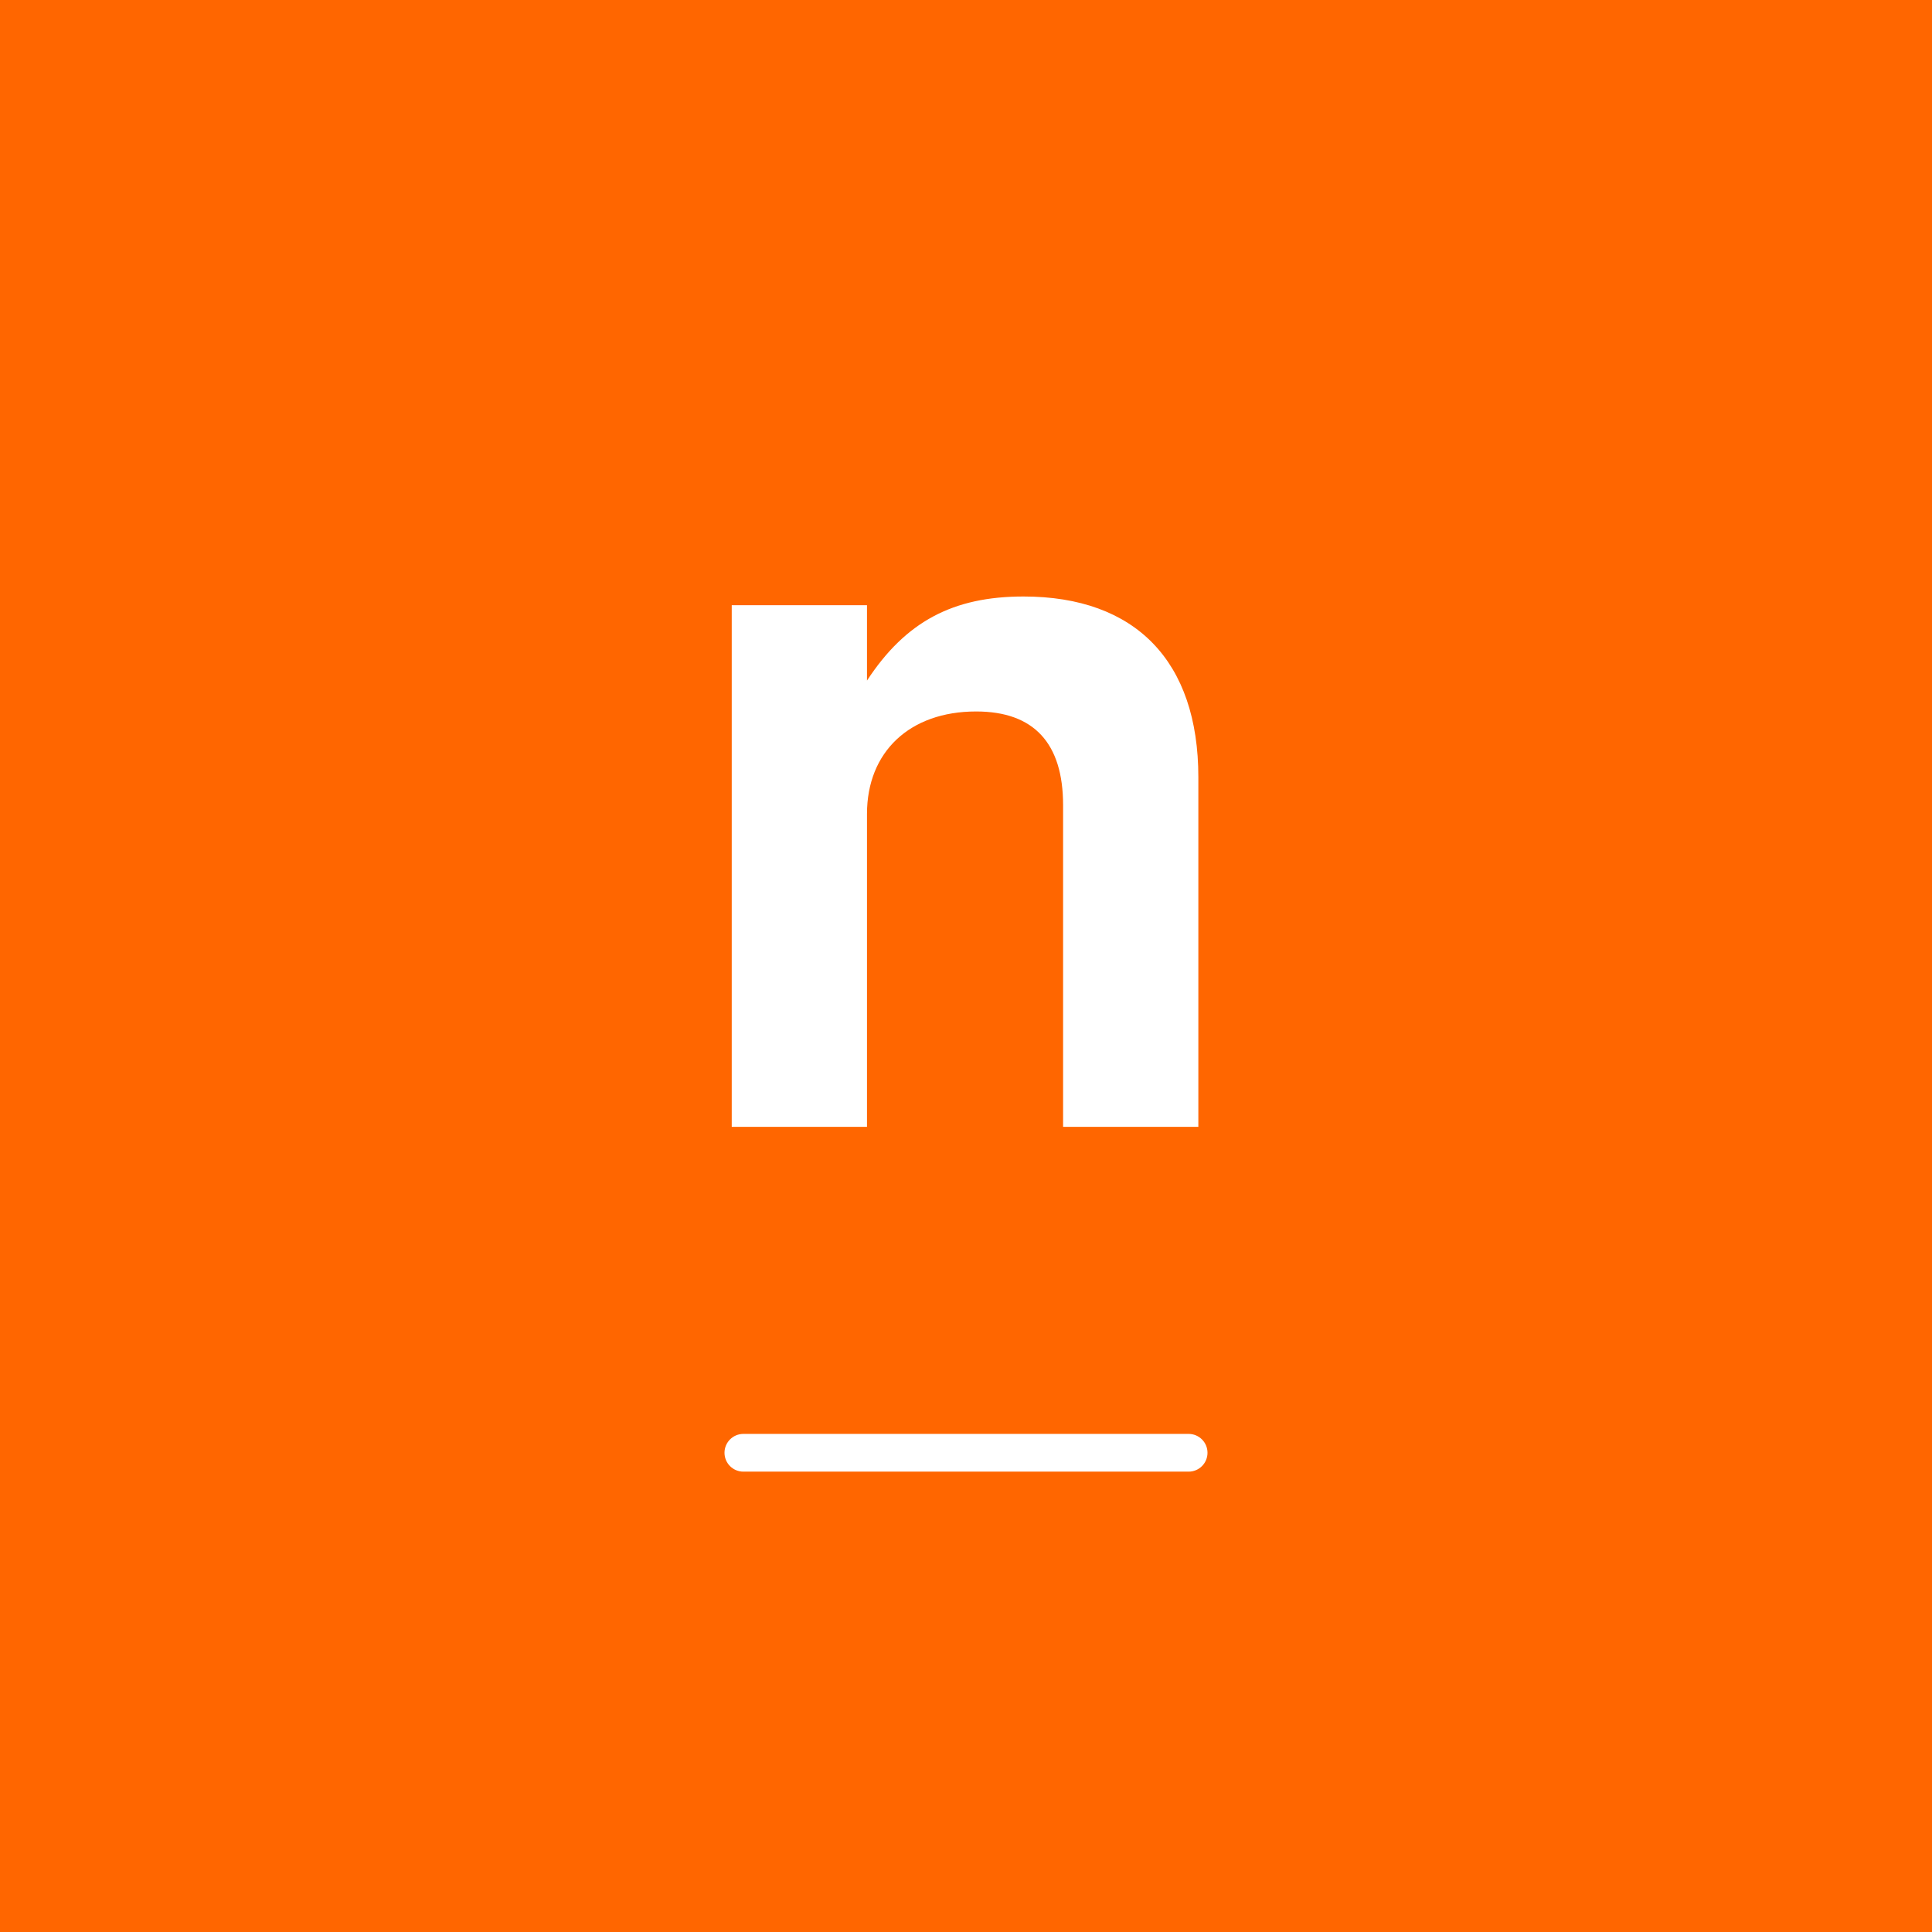
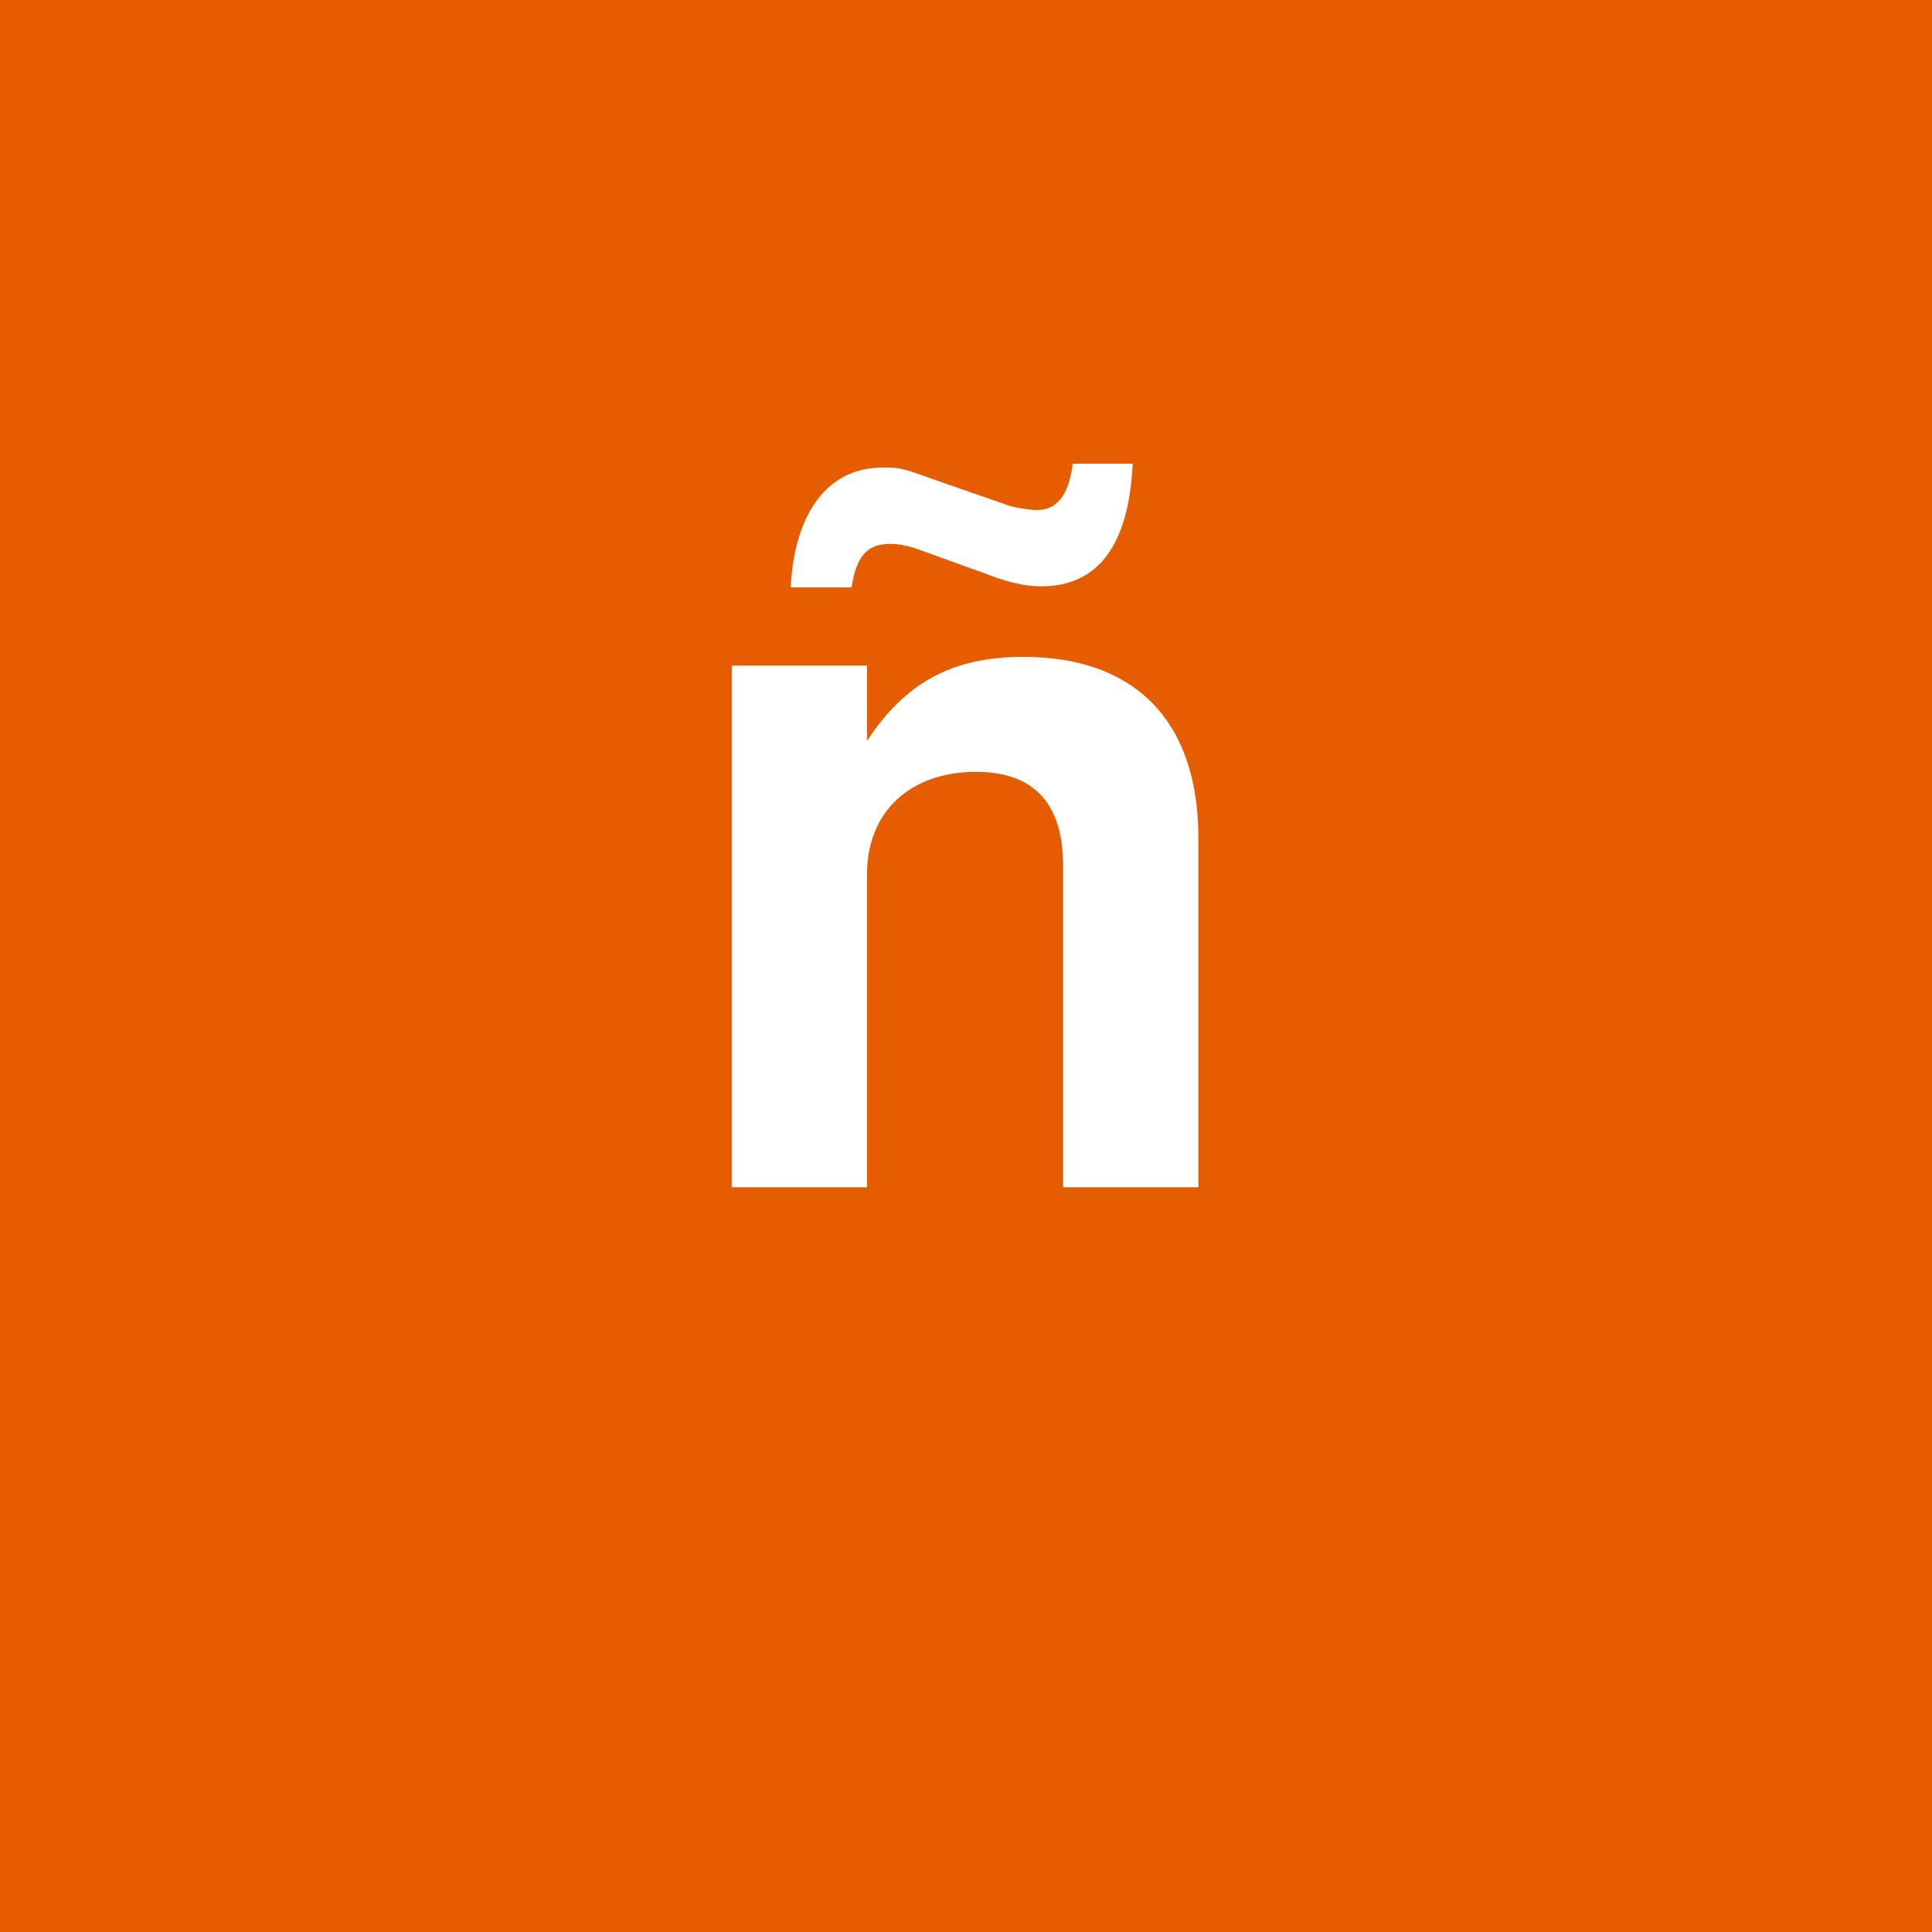
<svg xmlns="http://www.w3.org/2000/svg" viewBox="0 0 512 512" width="512" height="512">
-   <rect width="512" height="512" fill="#ff6600" />
-   <text x="256" y="240" text-anchor="middle" dominant-baseline="central" font-family="-apple-system, BlinkMacSystemFont, 'Segoe UI', Helvetica, Arial, sans-serif" font-weight="700" font-size="256" fill="#ffffff">n</text>
-   <rect x="192" y="380" width="128" height="10" rx="5" fill="#ffffff" />
+   <rect width="512" height="512" fill="#e65c00" />
+   <text x="256" y="256" text-anchor="middle" dominant-baseline="central" font-family="-apple-system, BlinkMacSystemFont, 'Segoe UI', Helvetica, Arial, sans-serif" font-weight="700" font-size="256" fill="#ffffff">ñ</text>
</svg>
